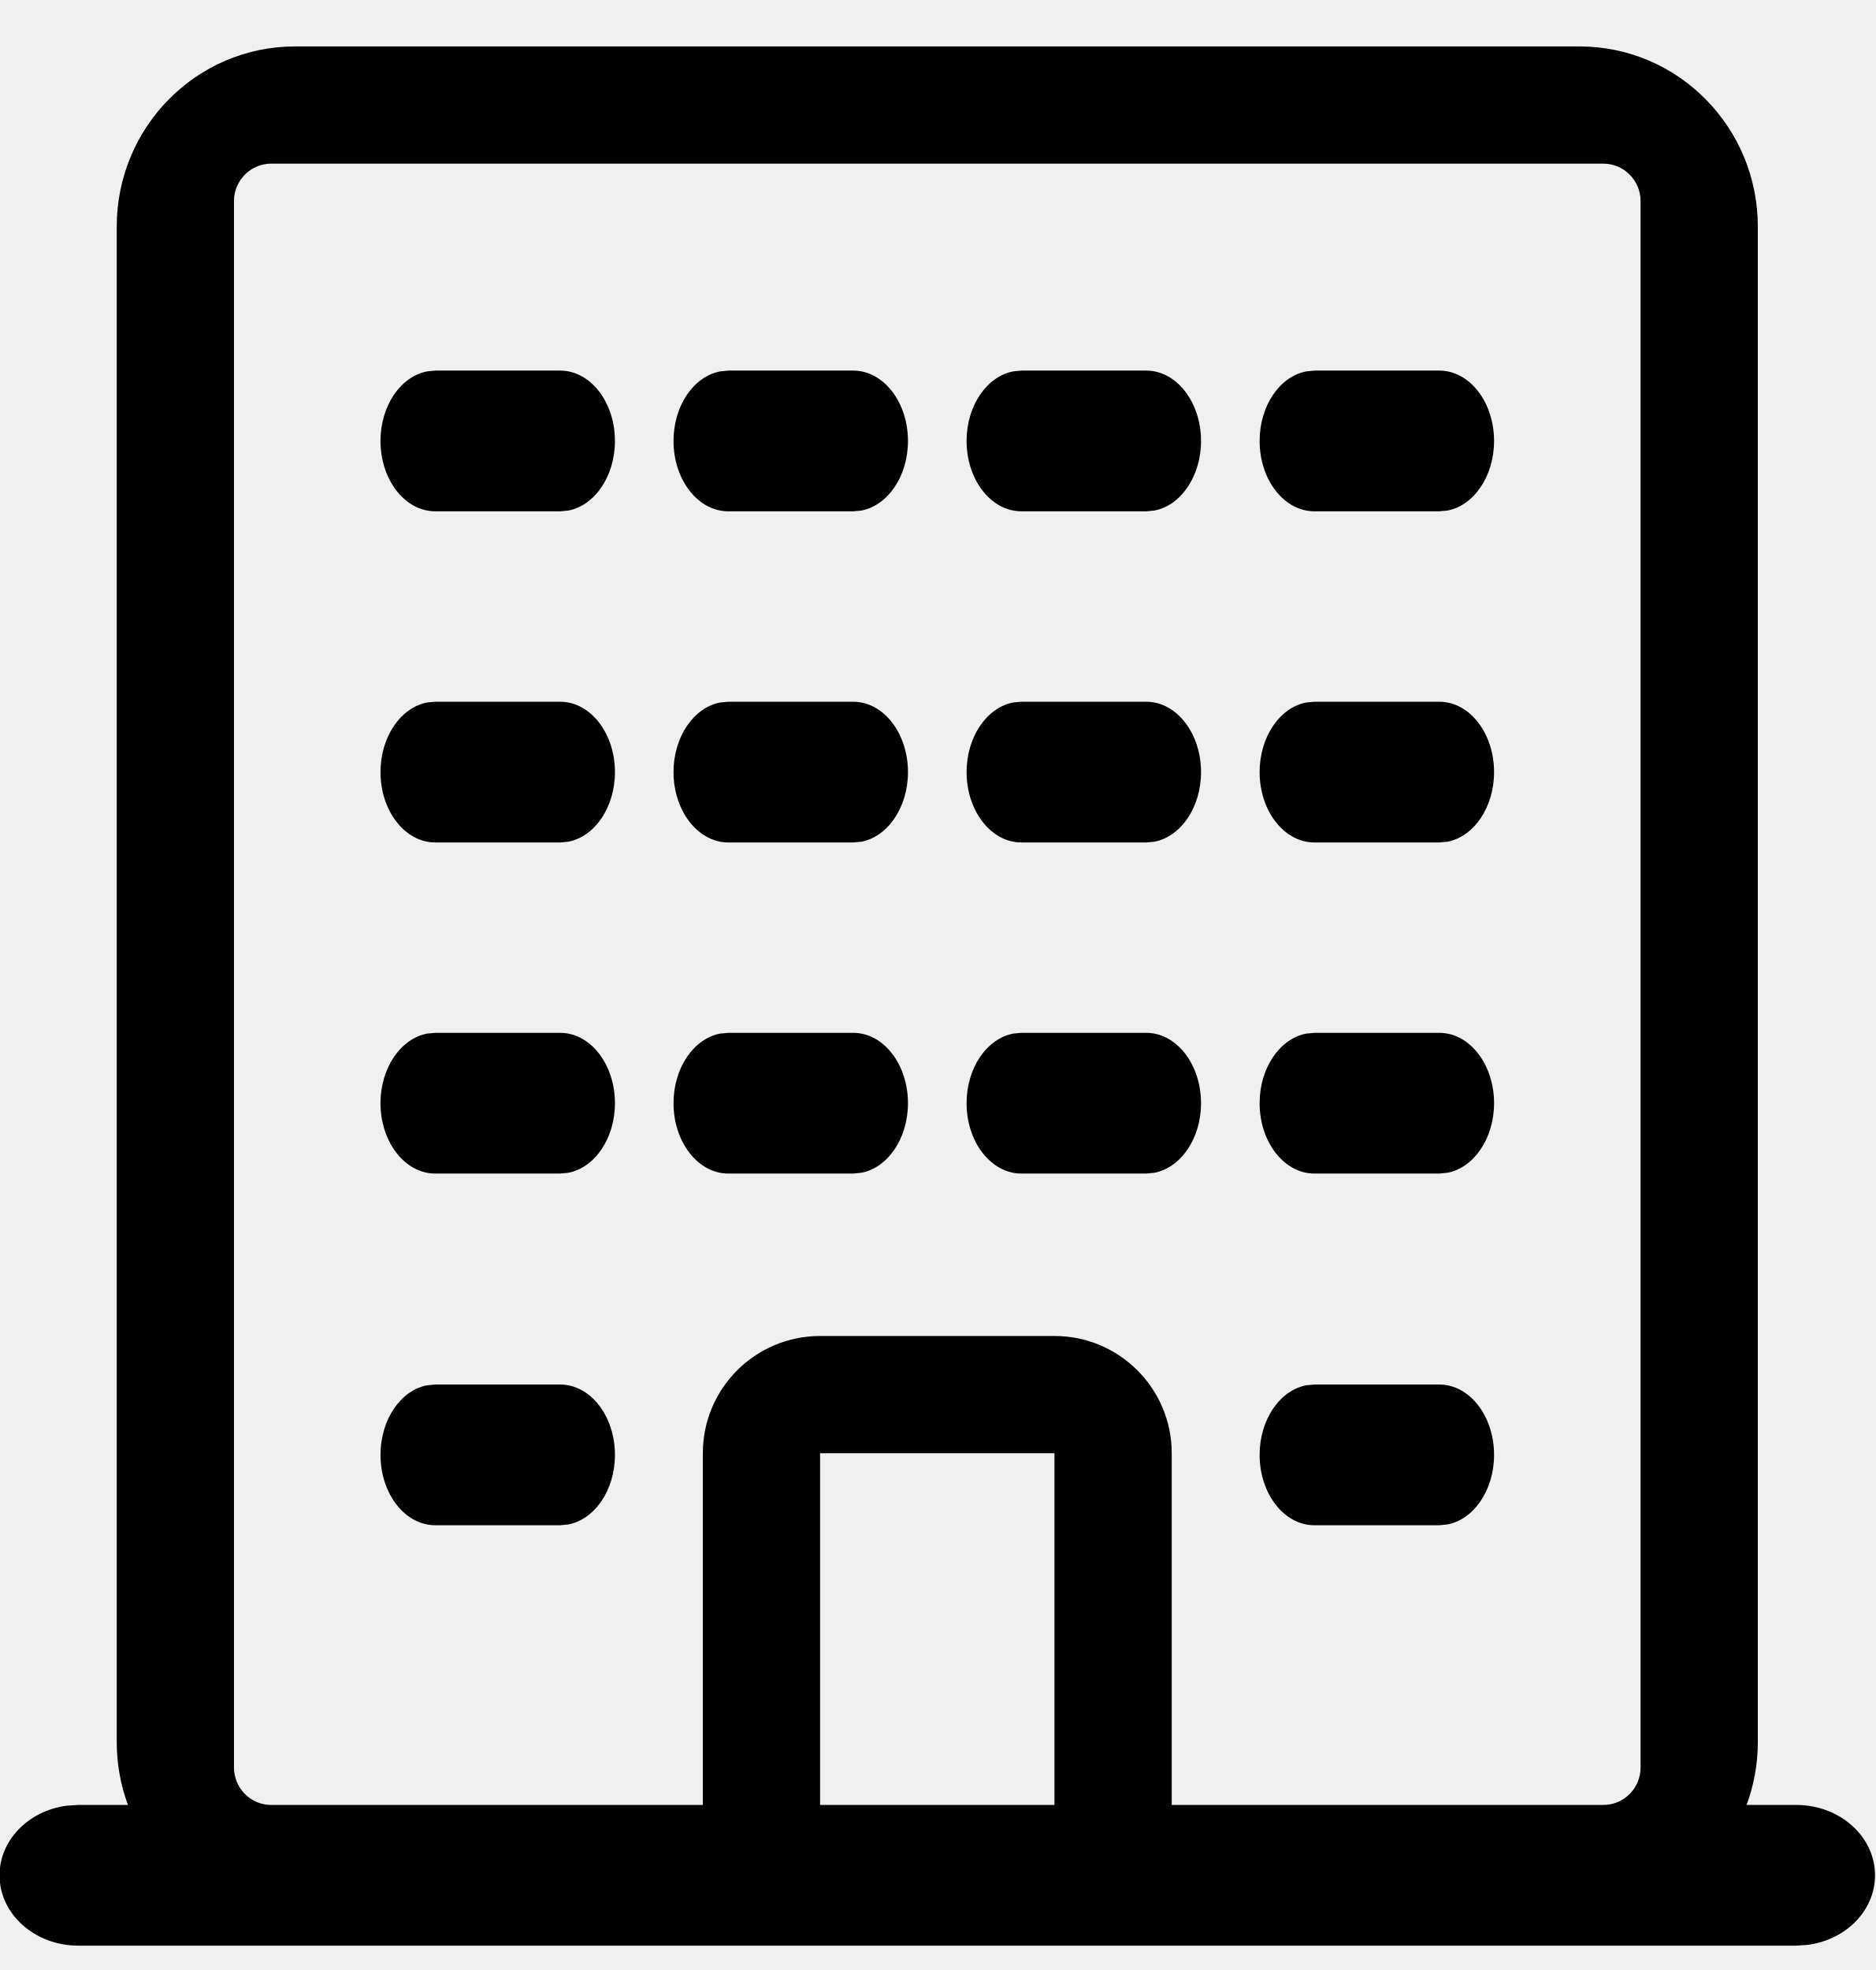
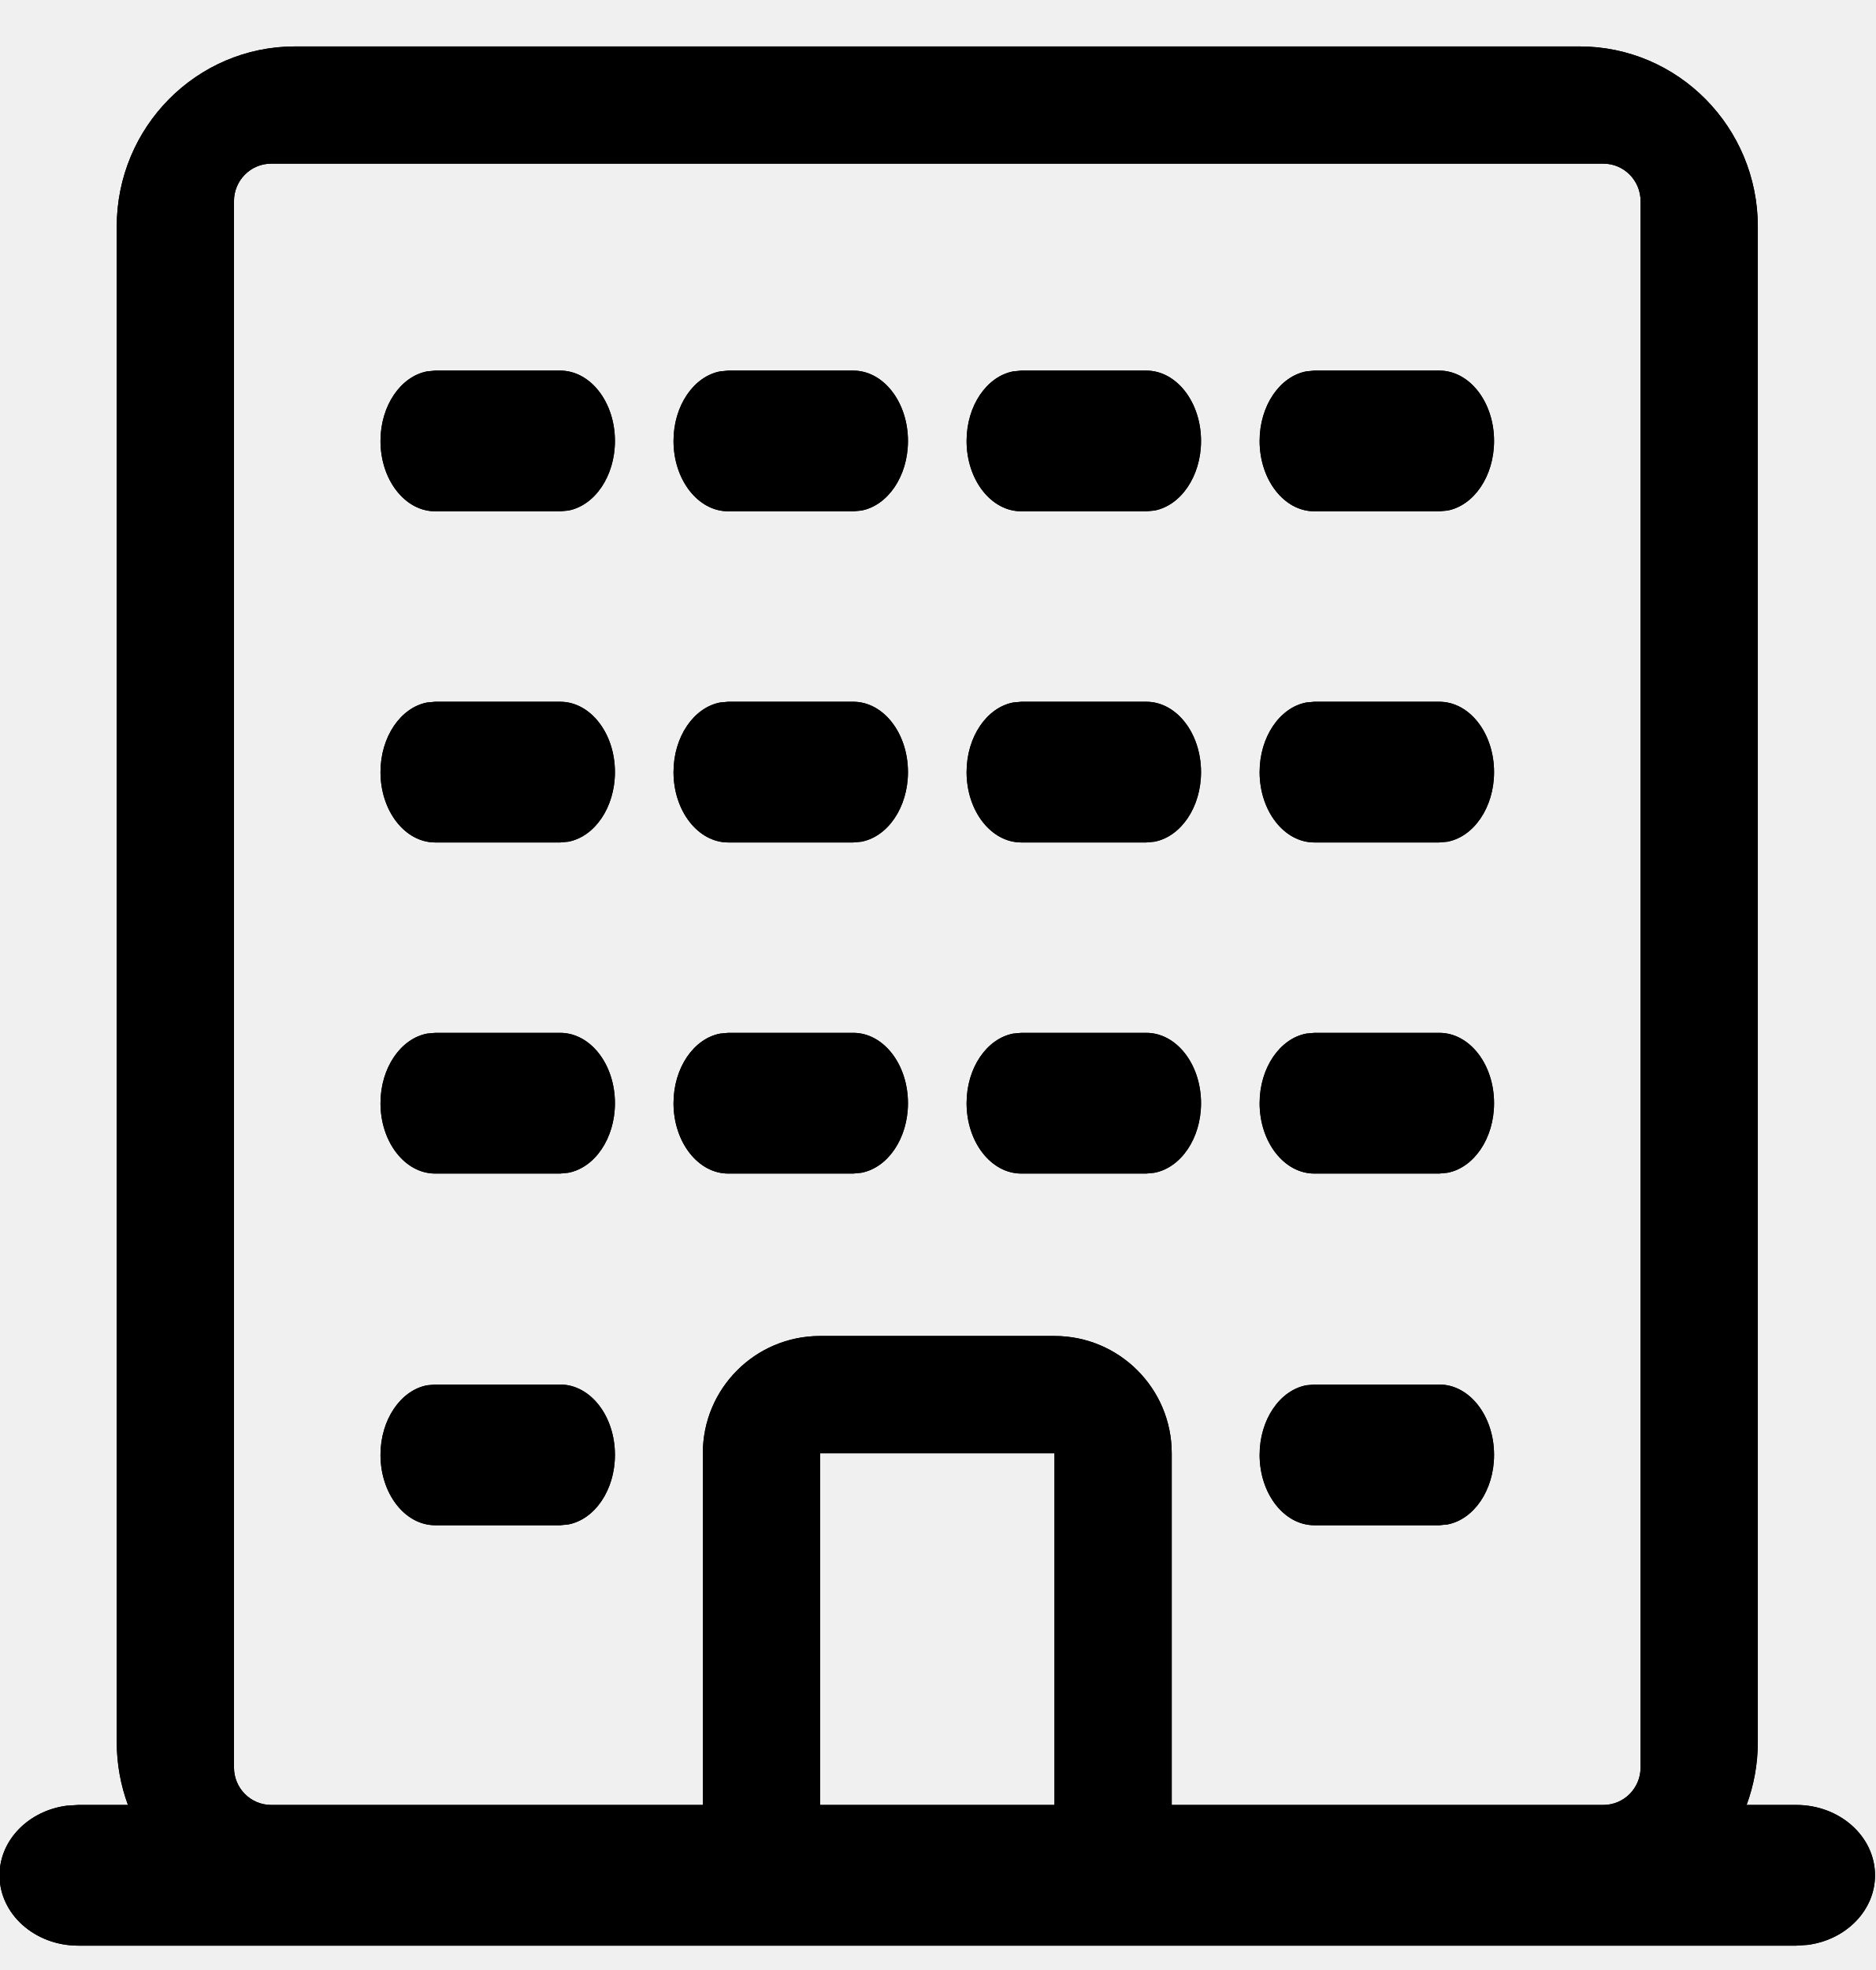
<svg xmlns="http://www.w3.org/2000/svg" xmlns:xlink="http://www.w3.org/1999/xlink" viewBox="0 0 40 42" version="1.1">
  <defs>
    <path d="M37.68,3.99 C39.779,3.99 41.481,5.71 41.481,7.832 L41.481,7.832 L41.481,40.138 C41.481,40.61 41.396,41.063 41.242,41.481 L42.3,41.481 C43.228,41.481 43.98,42.152 43.98,42.981 C43.98,43.734 43.358,44.357 42.548,44.464 L42.3,44.481 L5.67,44.481 C4.742,44.481 3.99,43.809 3.99,42.981 C3.99,42.228 4.612,41.604 5.422,41.497 L5.67,41.481 L6.728,41.481 C6.574,41.063 6.489,40.61 6.489,40.138 L6.489,40.138 L6.489,7.832 C6.489,5.71 8.191,3.99 10.29,3.99 L10.29,3.99 Z M38.188,6.489 L9.782,6.489 C9.344,6.489 8.989,6.847 8.989,7.288 L8.989,7.288 L8.989,40.682 C8.989,41.123 9.344,41.481 9.782,41.481 L9.782,41.481 L18.986,41.481 L18.986,41.481 L18.986,33.983 C18.986,32.602 20.105,31.483 21.486,31.483 L26.484,31.483 C27.865,31.483 28.984,32.602 28.984,33.983 L28.984,41.481 L38.188,41.481 C38.626,41.481 38.981,41.123 38.981,40.682 L38.981,40.682 L38.981,7.288 C38.981,6.847 38.626,6.489 38.188,6.489 L38.188,6.489 Z M26.484,33.983 L21.486,33.983 L21.486,41.481 L26.484,41.481 L26.484,33.983 Z M15.945,32.518 C16.589,32.518 17.112,33.189 17.112,34.018 C17.112,34.771 16.68,35.394 16.117,35.501 L15.945,35.518 L13.28,35.518 C12.635,35.518 12.113,34.846 12.113,34.018 C12.113,33.265 12.545,32.641 13.107,32.534 L13.28,32.518 L15.945,32.518 Z M34.69,32.518 C35.335,32.518 35.857,33.189 35.857,34.018 C35.857,34.771 35.425,35.394 34.863,35.501 L34.69,35.518 L32.025,35.518 C31.381,35.518 30.858,34.846 30.858,34.018 C30.858,33.265 31.29,32.641 31.853,32.534 L32.025,32.518 L34.69,32.518 Z M15.945,25.02 C16.589,25.02 17.112,25.691 17.112,26.52 C17.112,27.273 16.68,27.896 16.117,28.003 L15.945,28.02 L13.28,28.02 C12.635,28.02 12.113,27.348 12.113,26.52 C12.113,25.766 12.545,25.143 13.107,25.036 L13.28,25.02 L15.945,25.02 Z M28.442,25.02 C29.086,25.02 29.609,25.691 29.609,26.52 C29.609,27.273 29.177,27.896 28.614,28.003 L28.442,28.02 L25.777,28.02 C25.132,28.02 24.61,27.348 24.61,26.52 C24.61,25.766 25.042,25.143 25.604,25.036 L25.777,25.02 L28.442,25.02 Z M34.69,25.02 C35.335,25.02 35.857,25.691 35.857,26.52 C35.857,27.273 35.425,27.896 34.863,28.003 L34.69,28.02 L32.025,28.02 C31.381,28.02 30.858,27.348 30.858,26.52 C30.858,25.766 31.29,25.143 31.853,25.036 L32.025,25.02 L34.69,25.02 Z M22.194,25.02 C22.838,25.02 23.36,25.691 23.36,26.52 C23.36,27.273 22.929,27.896 22.366,28.003 L22.194,28.02 L19.528,28.02 C18.884,28.02 18.361,27.348 18.361,26.52 C18.361,25.766 18.793,25.143 19.355,25.036 L19.528,25.02 L22.194,25.02 Z M15.945,17.961 C16.589,17.961 17.112,18.633 17.112,19.461 C17.112,20.214 16.68,20.838 16.117,20.945 L15.945,20.961 L13.28,20.961 C12.635,20.961 12.113,20.289 12.113,19.461 C12.113,18.708 12.545,18.084 13.107,17.977 L13.28,17.961 L15.945,17.961 Z M28.442,17.961 C29.086,17.961 29.609,18.633 29.609,19.461 C29.609,20.214 29.177,20.838 28.614,20.945 L28.442,20.961 L25.777,20.961 C25.132,20.961 24.61,20.289 24.61,19.461 C24.61,18.708 25.042,18.084 25.604,17.977 L25.777,17.961 L28.442,17.961 Z M34.69,17.961 C35.335,17.961 35.857,18.633 35.857,19.461 C35.857,20.214 35.425,20.838 34.863,20.945 L34.69,20.961 L32.025,20.961 C31.381,20.961 30.858,20.289 30.858,19.461 C30.858,18.708 31.29,18.084 31.853,17.977 L32.025,17.961 L34.69,17.961 Z M22.194,17.961 C22.838,17.961 23.36,18.633 23.36,19.461 C23.36,20.214 22.929,20.838 22.366,20.945 L22.194,20.961 L19.528,20.961 C18.884,20.961 18.361,20.289 18.361,19.461 C18.361,18.708 18.793,18.084 19.355,17.977 L19.528,17.961 L22.194,17.961 Z M15.945,10.901 C16.589,10.901 17.112,11.573 17.112,12.401 C17.112,13.155 16.68,13.778 16.117,13.885 L15.945,13.901 L13.28,13.901 C12.635,13.901 12.113,13.23 12.113,12.401 C12.113,11.648 12.545,11.025 13.107,10.918 L13.28,10.901 L15.945,10.901 Z M28.442,10.901 C29.086,10.901 29.609,11.573 29.609,12.401 C29.609,13.155 29.177,13.778 28.614,13.885 L28.442,13.901 L25.777,13.901 C25.132,13.901 24.61,13.23 24.61,12.401 C24.61,11.648 25.042,11.025 25.604,10.918 L25.777,10.901 L28.442,10.901 Z M34.69,10.901 C35.335,10.901 35.857,11.573 35.857,12.401 C35.857,13.155 35.425,13.778 34.863,13.885 L34.69,13.901 L32.025,13.901 C31.381,13.901 30.858,13.23 30.858,12.401 C30.858,11.648 31.29,11.025 31.853,10.918 L32.025,10.901 L34.69,10.901 Z M22.194,10.901 C22.838,10.901 23.36,11.573 23.36,12.401 C23.36,13.155 22.929,13.778 22.366,13.885 L22.194,13.901 L19.528,13.901 C18.884,13.901 18.361,13.23 18.361,12.401 C18.361,11.648 18.793,11.025 19.355,10.918 L19.528,10.901 L22.194,10.901 Z" id="path-1" />
  </defs>
  <g id="Symbols" stroke="none" stroke-width="1" fill="none" fill-rule="evenodd">
    <g id="Avatar" transform="translate(-20, -19)">
      <g id="Icon/Organisation" transform="translate(16, 16)">
-         <mask id="mask-2" fill="transparent">
+         <mask id="mask-2" fill="white">
          <use xlink:href="#path-1" />
        </mask>
        <use id="Icon" fill="currentColor" fill-rule="nonzero" xlink:href="#path-1" />
        <g id="Group" mask="url(#mask-2)" fill="currentColor">
          <g id="Fill">
            <rect id="Primary-70" x="0" y="0" width="48" height="48" />
          </g>
        </g>
      </g>
    </g>
  </g>
</svg>
